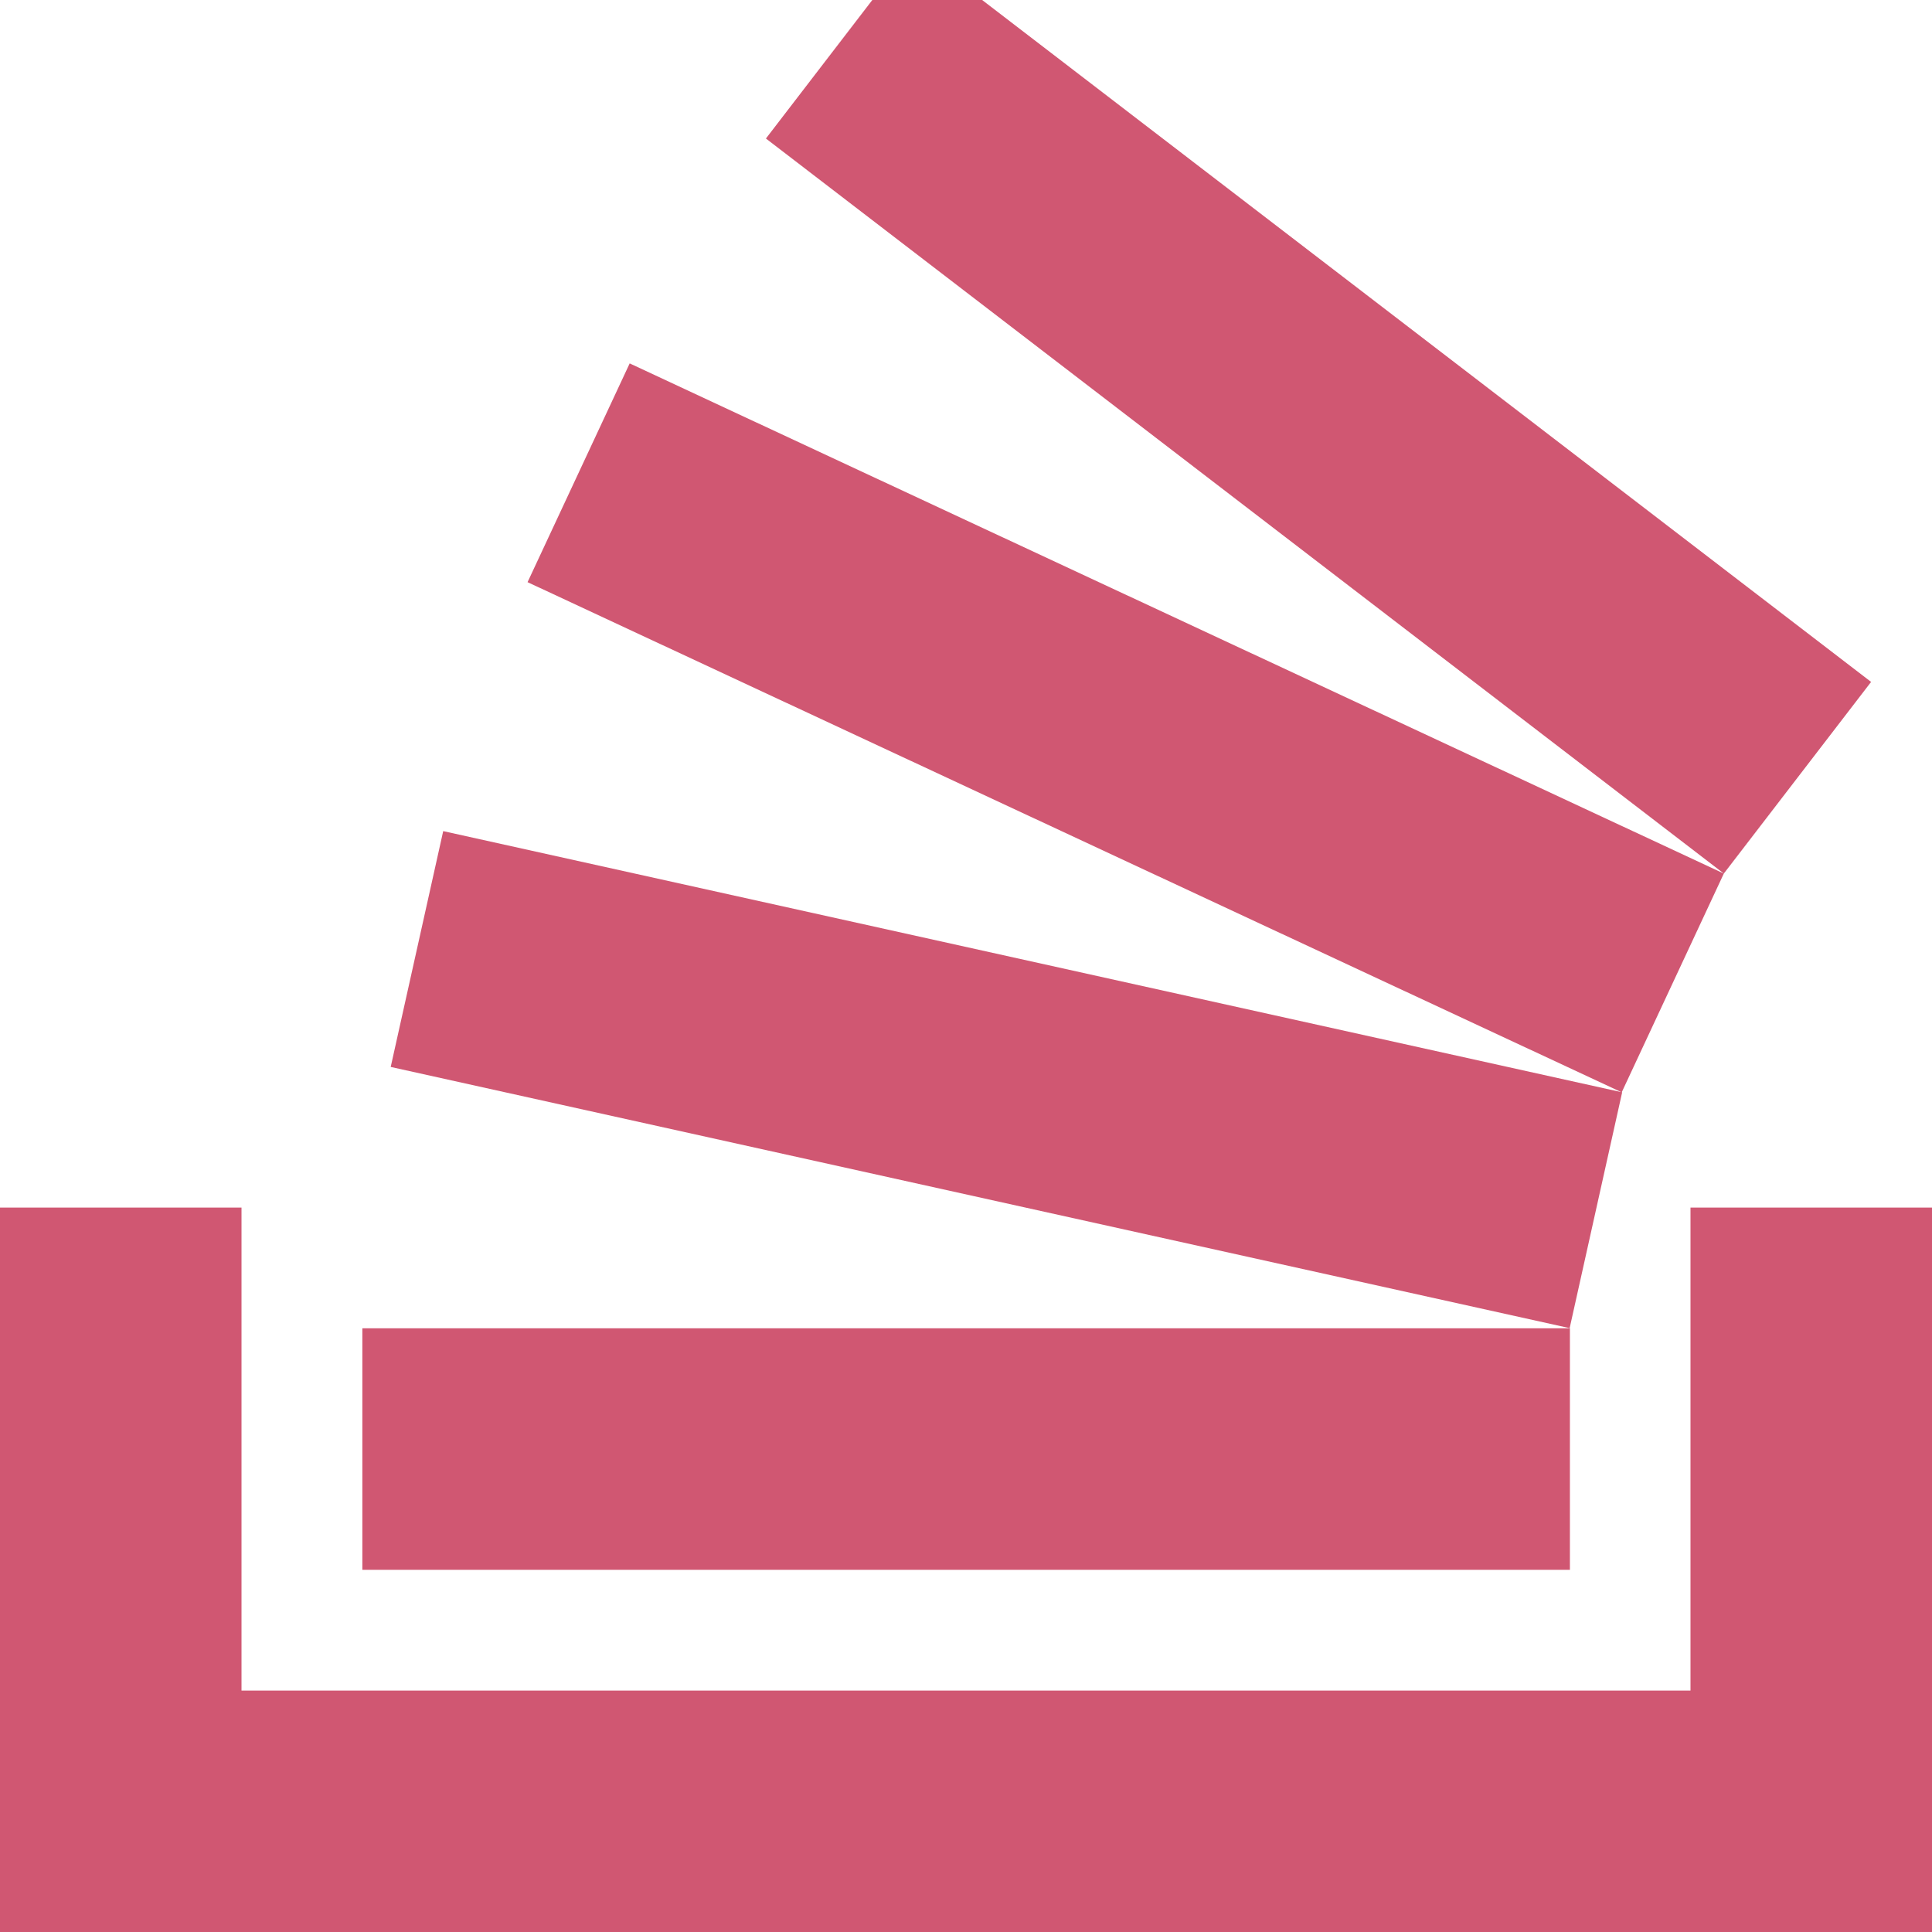
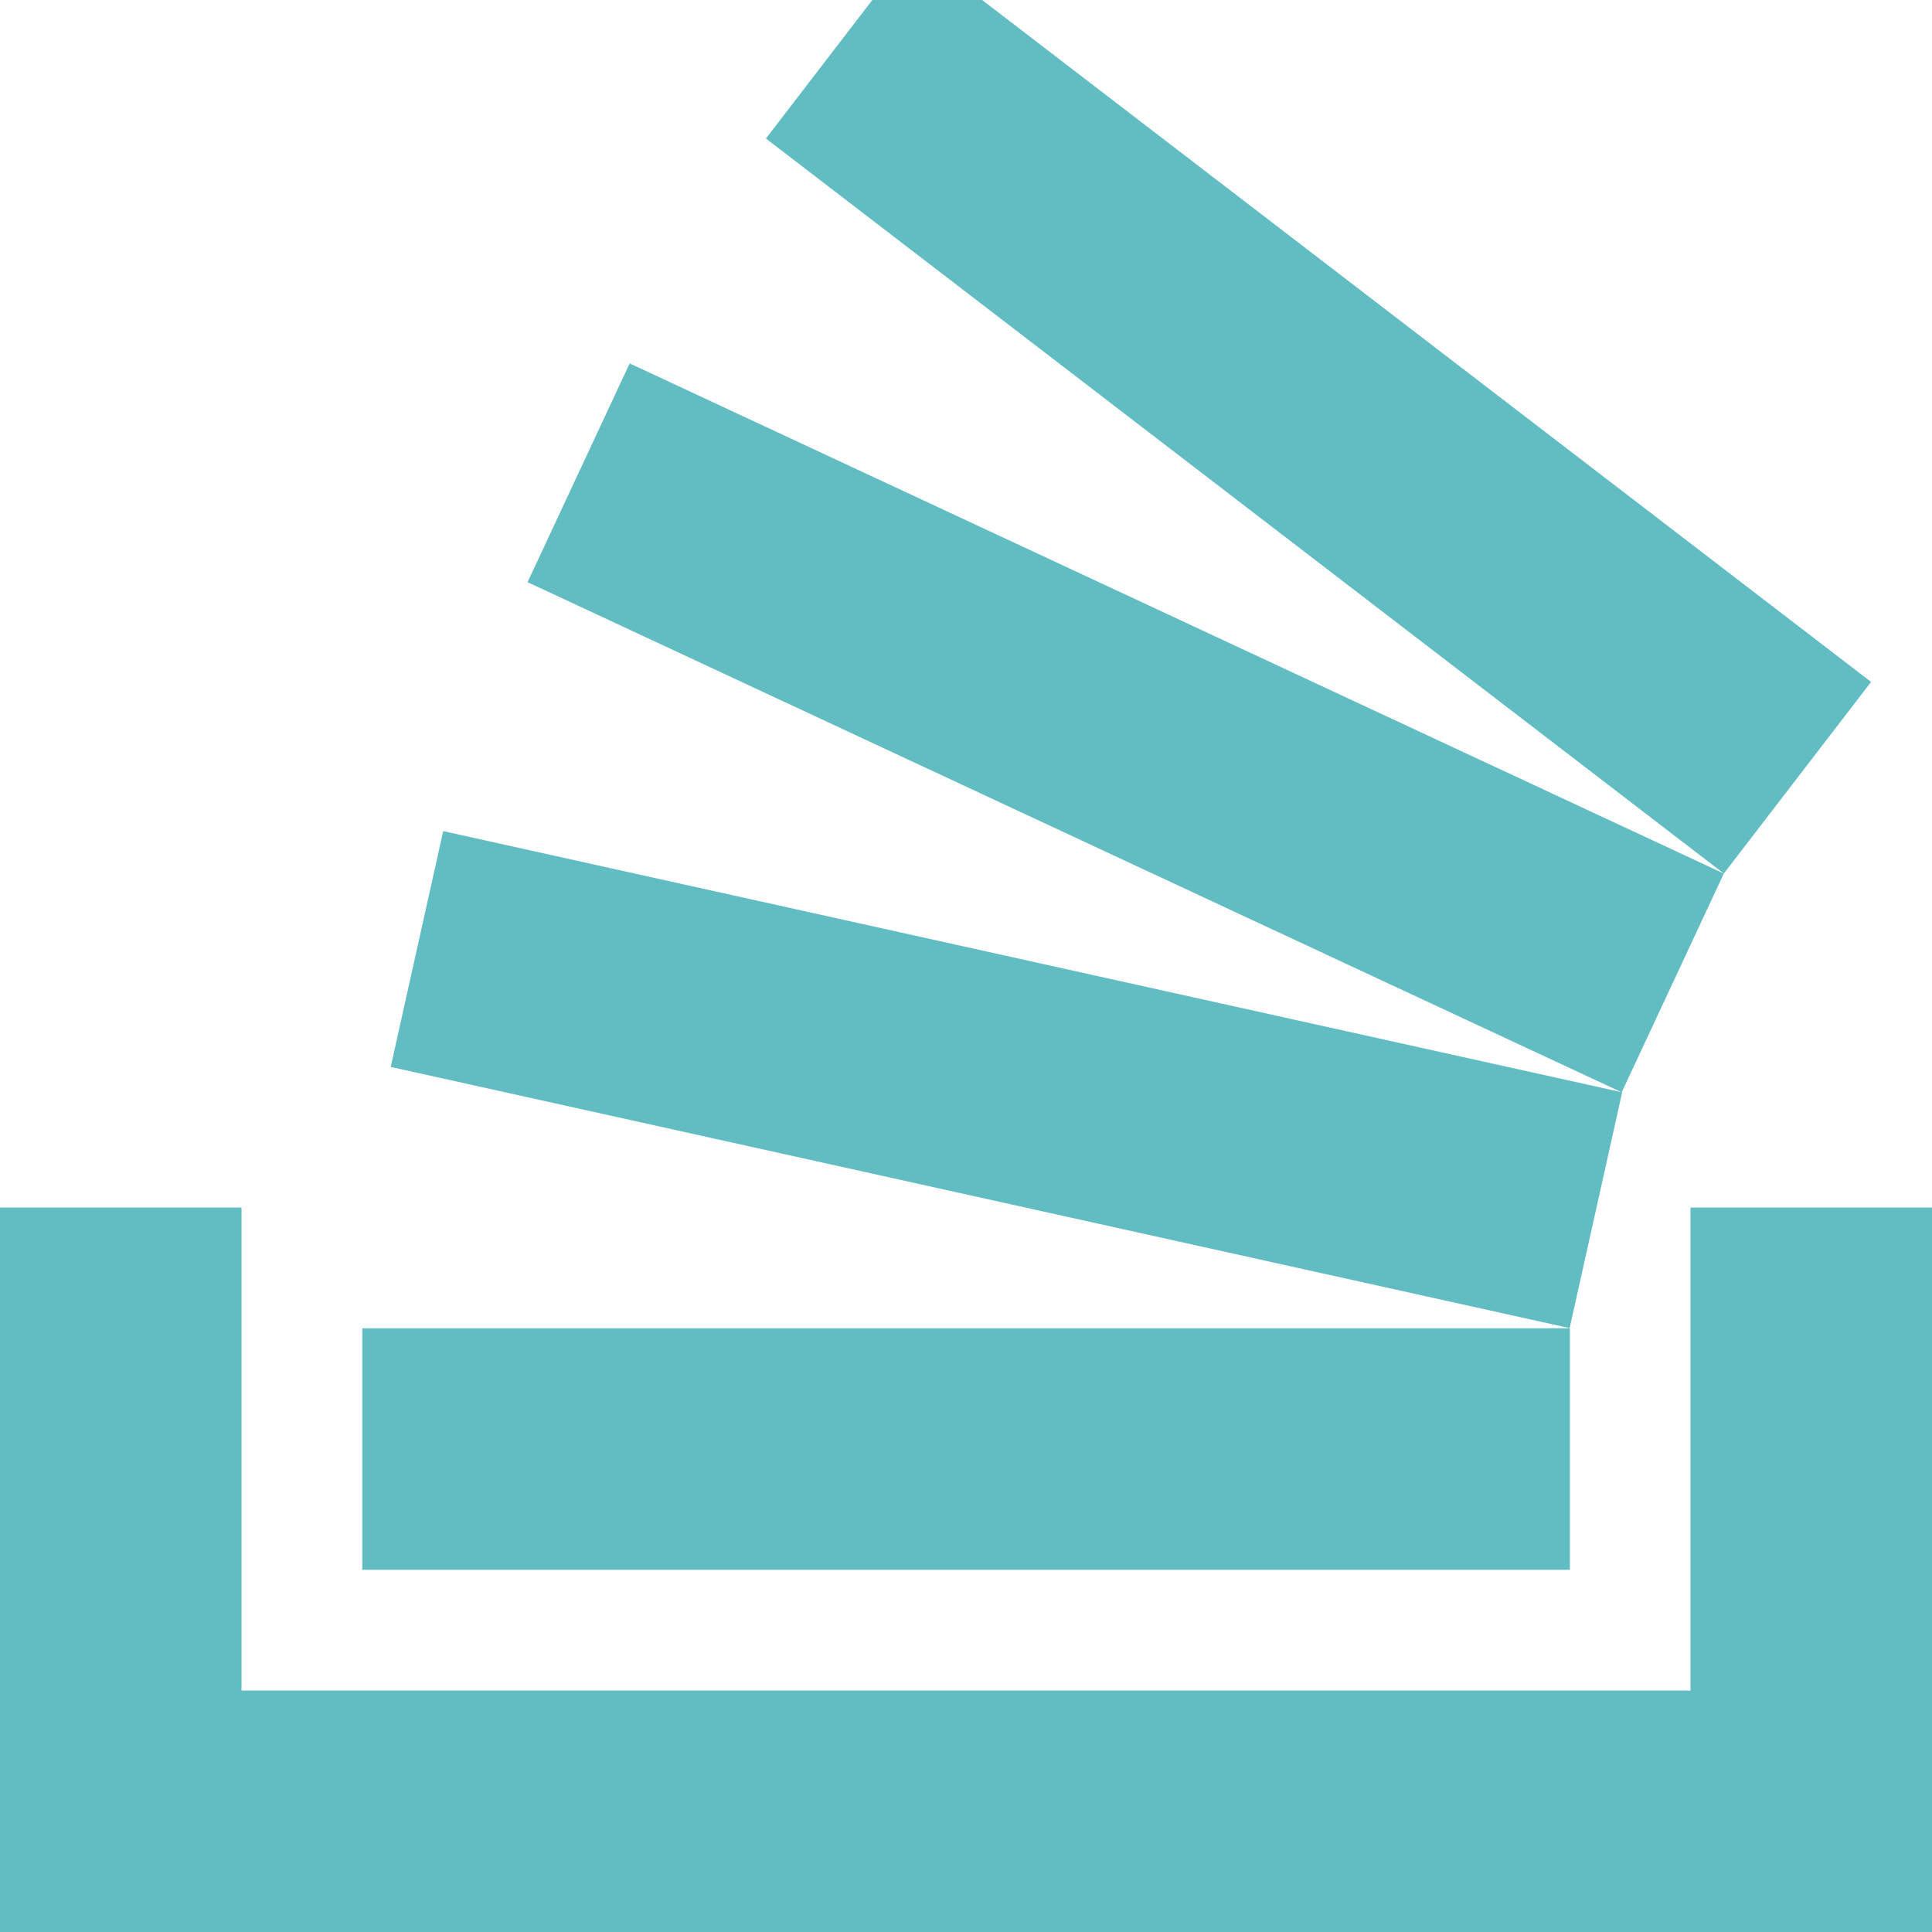
<svg xmlns="http://www.w3.org/2000/svg" width="25" height="25" viewBox="0 0 22.079 22.079">
  <defs>
-     <style>.a{fill:#d05772;}</style>
+     <style>.a{fill:#62BDC3;}</style>
  </defs>
  <path class="a" d="M32.079,23.8v8.28H10V23.8h2.76v5.52H29.319V23.8ZM14.141,25.18h13.8v2.76h-13.8Zm.324-2.987.6-2.695,13.473,2.985-.6,2.695Zm1.564-5.54,1.167-2.5L29.7,19.983l-1.167,2.5Zm15.354,1.14L29.7,19.983l-10.947-8.4L19.969,10h1.255Z" transform="translate(-10 -10)" />
</svg>
